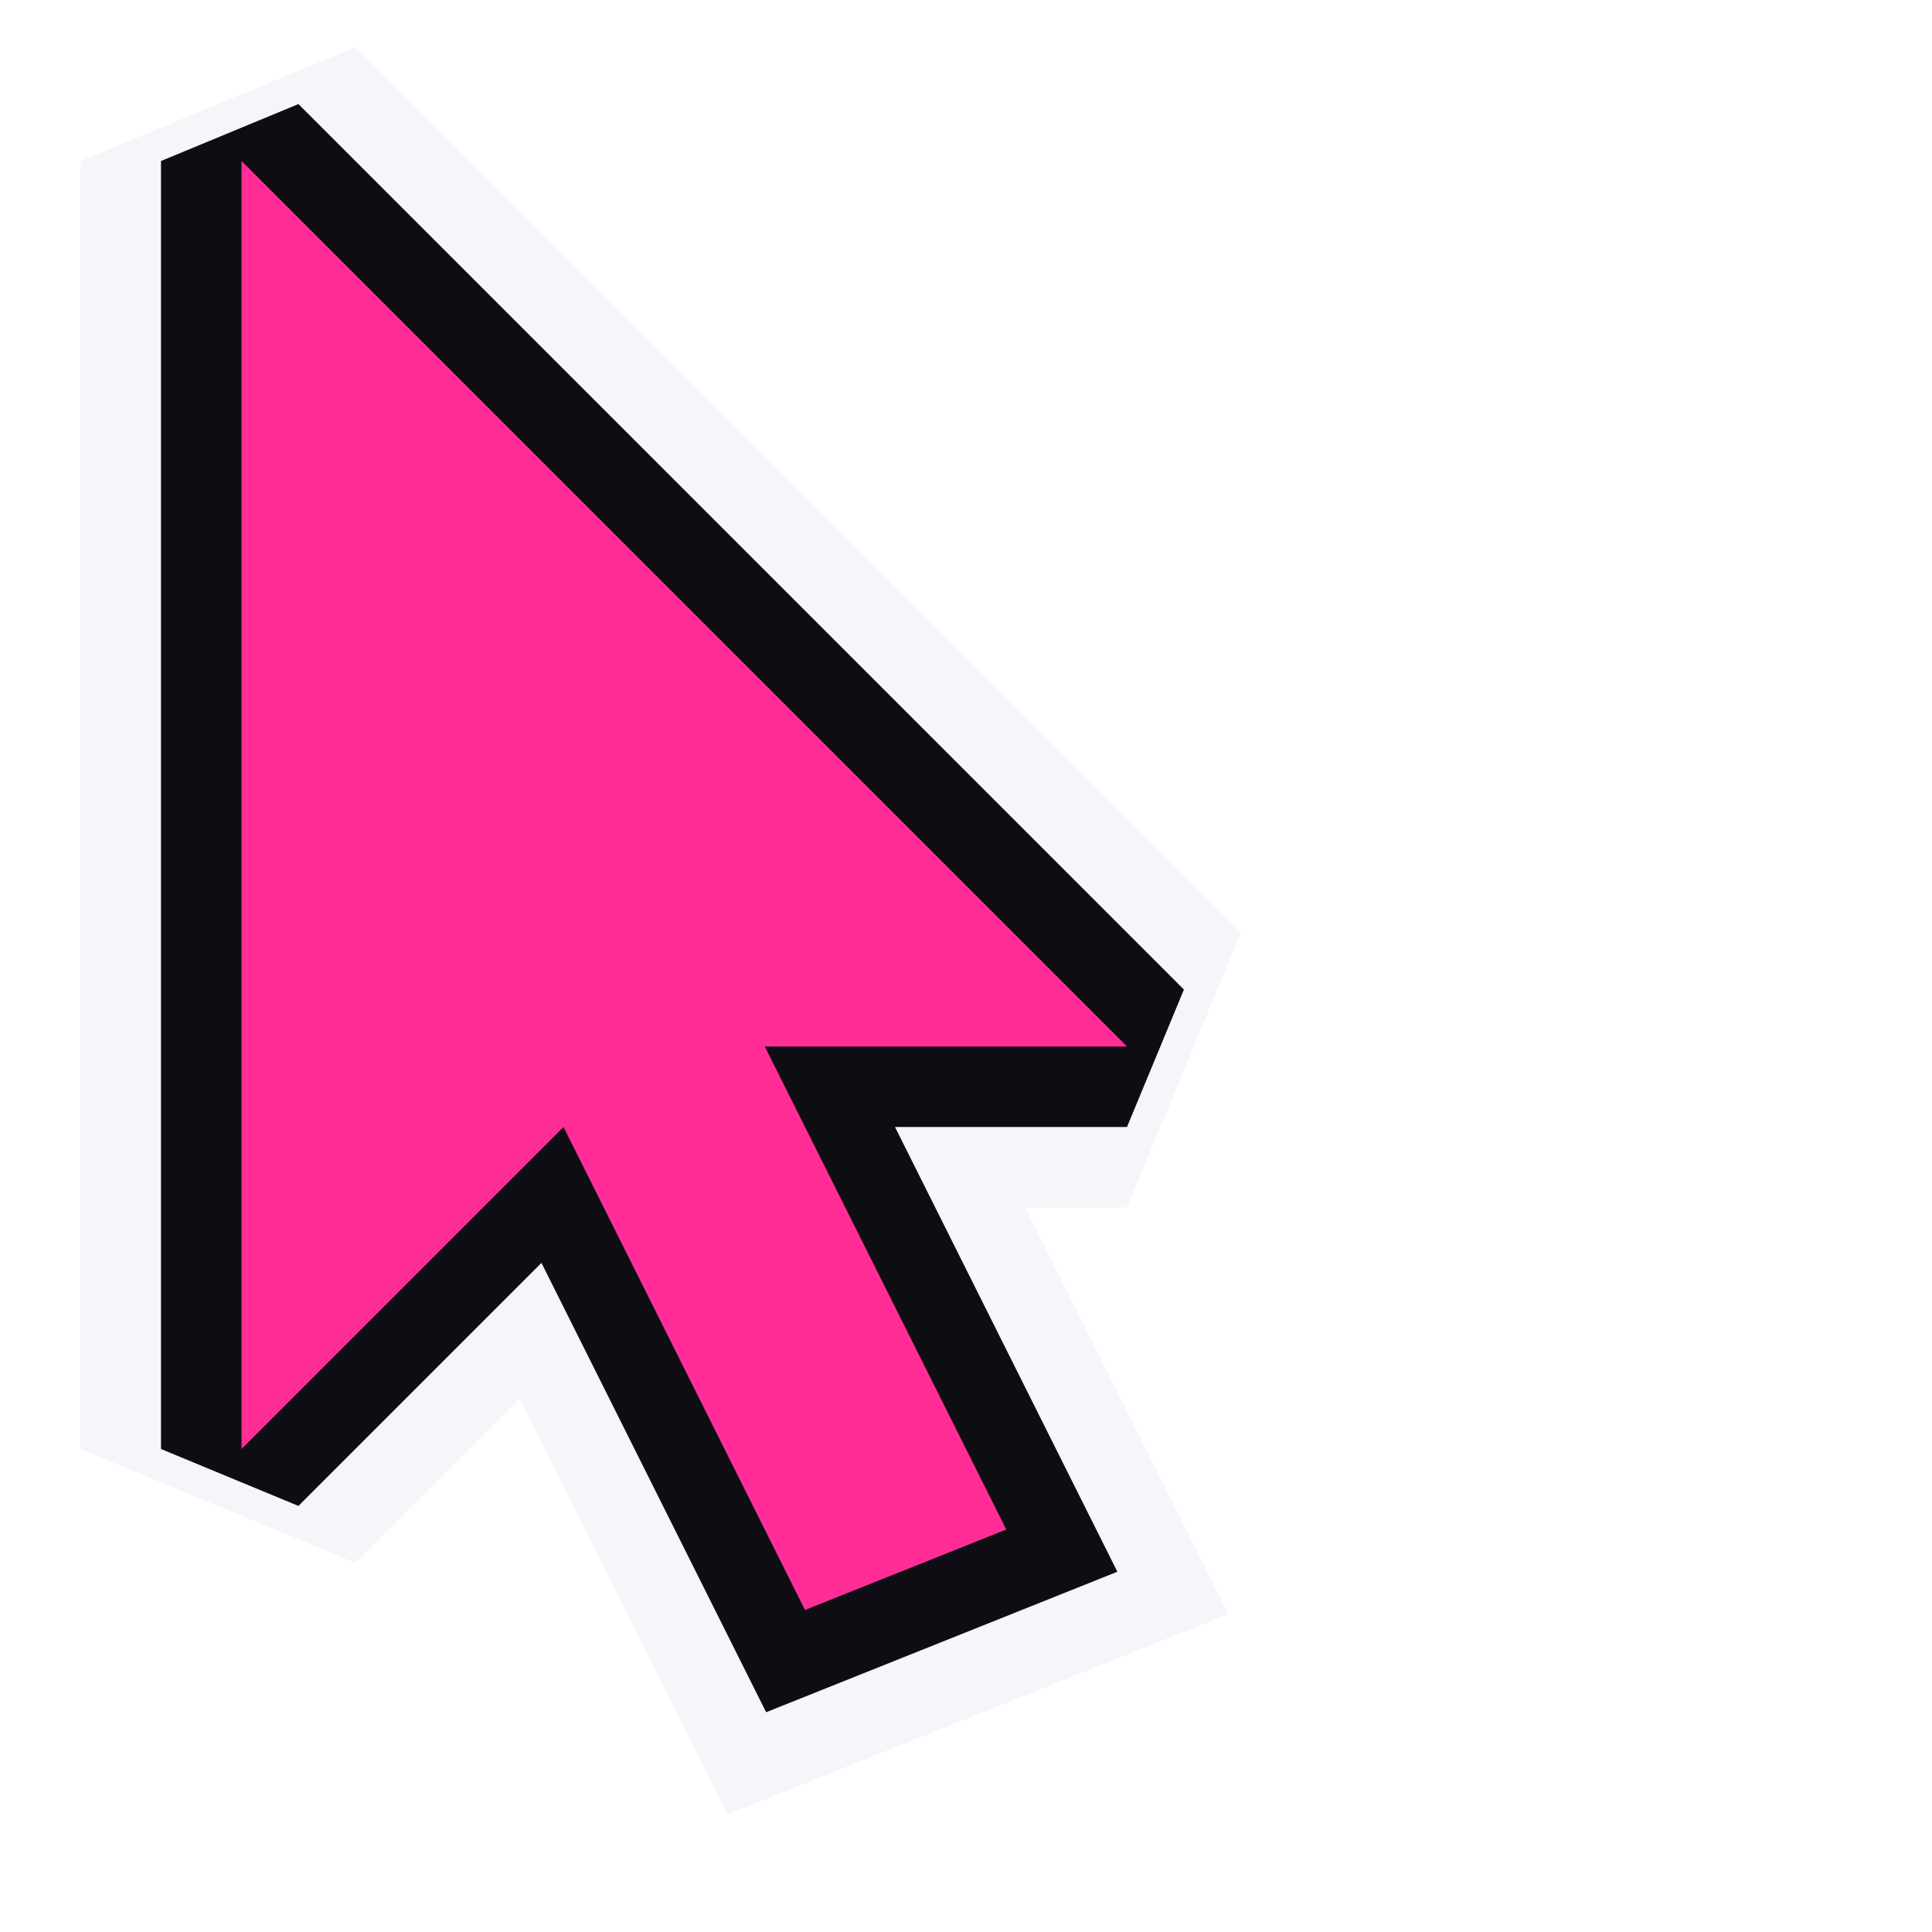
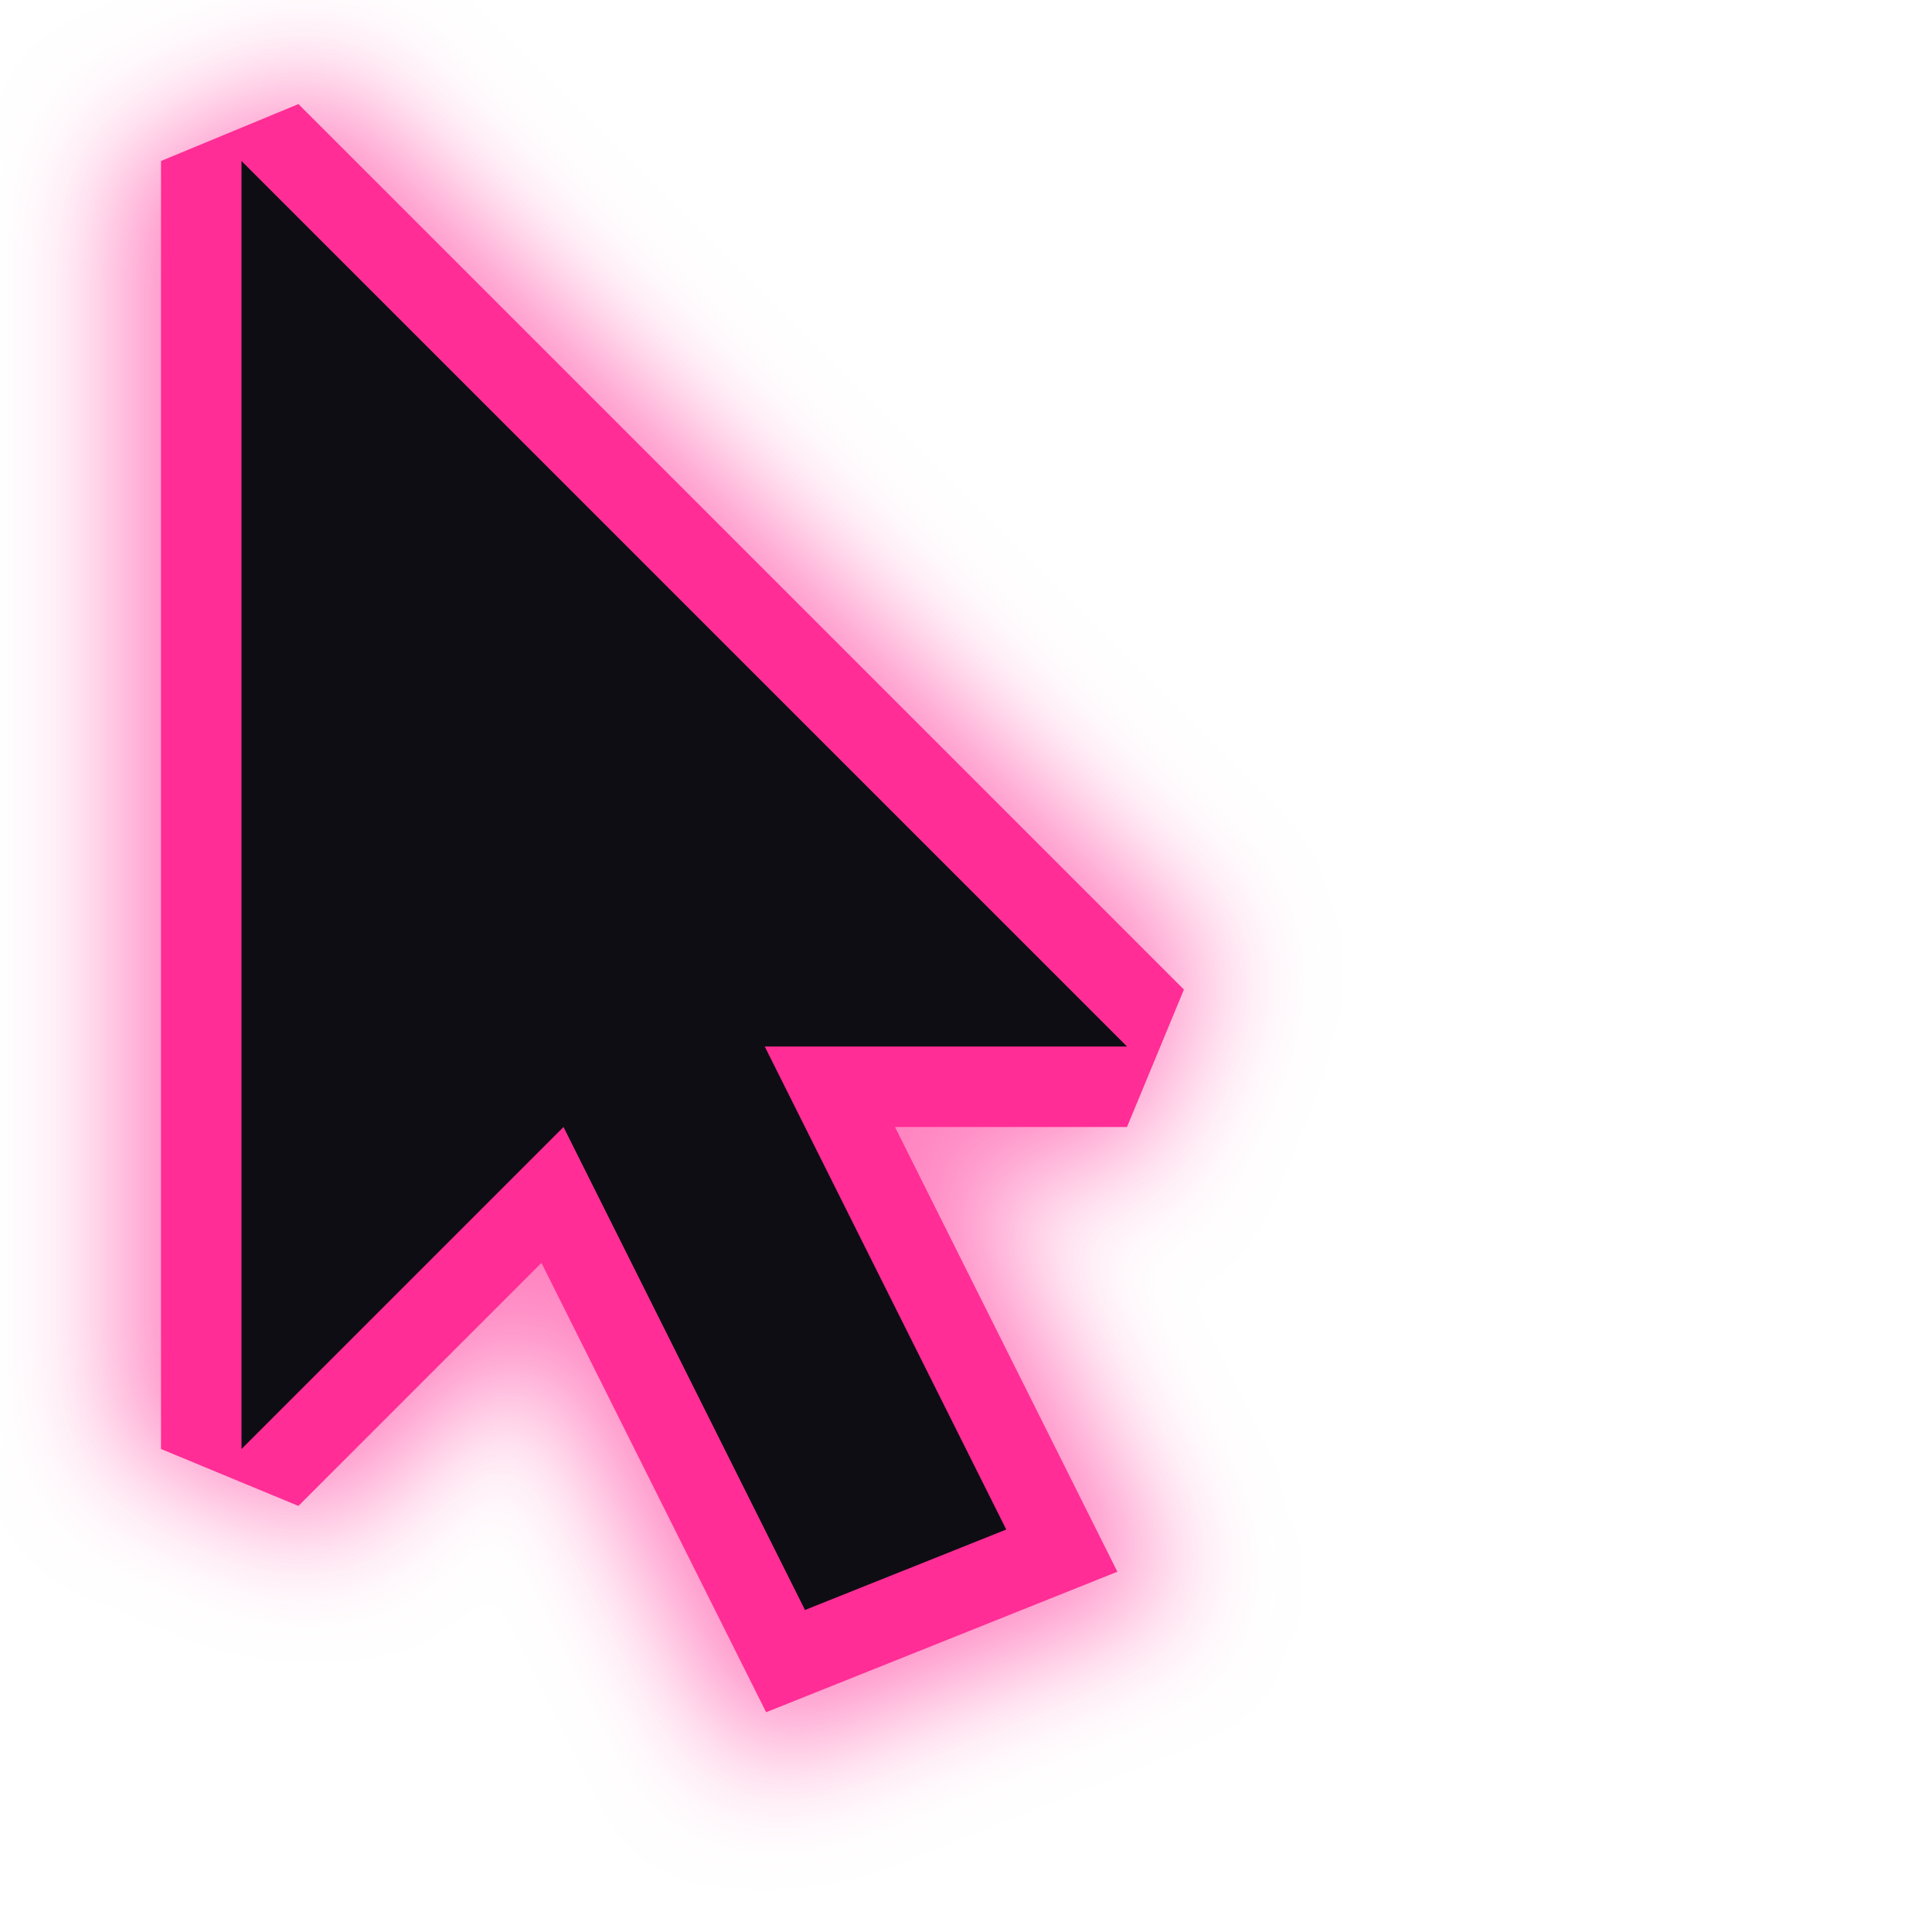
<svg xmlns="http://www.w3.org/2000/svg" xmlns:ns1="https://github.com/mishan/neon-doll" xmlns:xlink="http://www.w3.org/1999/xlink" width="24" height="24" viewBox="0 0 24 24" ns1:hotspot="3 2">
  <defs>
+     <filter id="halo" filterUnits="userSpaceOnUse" x="0" y="0" width="24" height="24" color-interpolation-filters="sRGB">
+       <feGaussianBlur stdDeviation="0.75" />
+     </filter>
    <g id="s0">
      <polygon points="3,2 3,18 7,14 10,20 12.5,19 9.5,13 14,13" />
    </g>
  </defs>
  <g stroke-linejoin="miter" stroke-miterlimit="1.5">
-     <use xlink:href="#s0" fill="none" stroke="#f7f4fa" stroke-width="4" />
-     <use xlink:href="#s0" fill="none" stroke="#0f0d14" stroke-width="2" />
-     <use xlink:href="#s0" fill="#ff2d95" />
+     <g filter="url(#halo)" opacity="0.6">
+       <use xlink:href="#s0" fill="#ff2d95" stroke="#ff2d95" stroke-width="3" />
+     </g>
+     <use xlink:href="#s0" fill="none" stroke="#ff2d95" stroke-width="2" />
+     <use xlink:href="#s0" fill="#0f0d14" />
  </g>
</svg>
